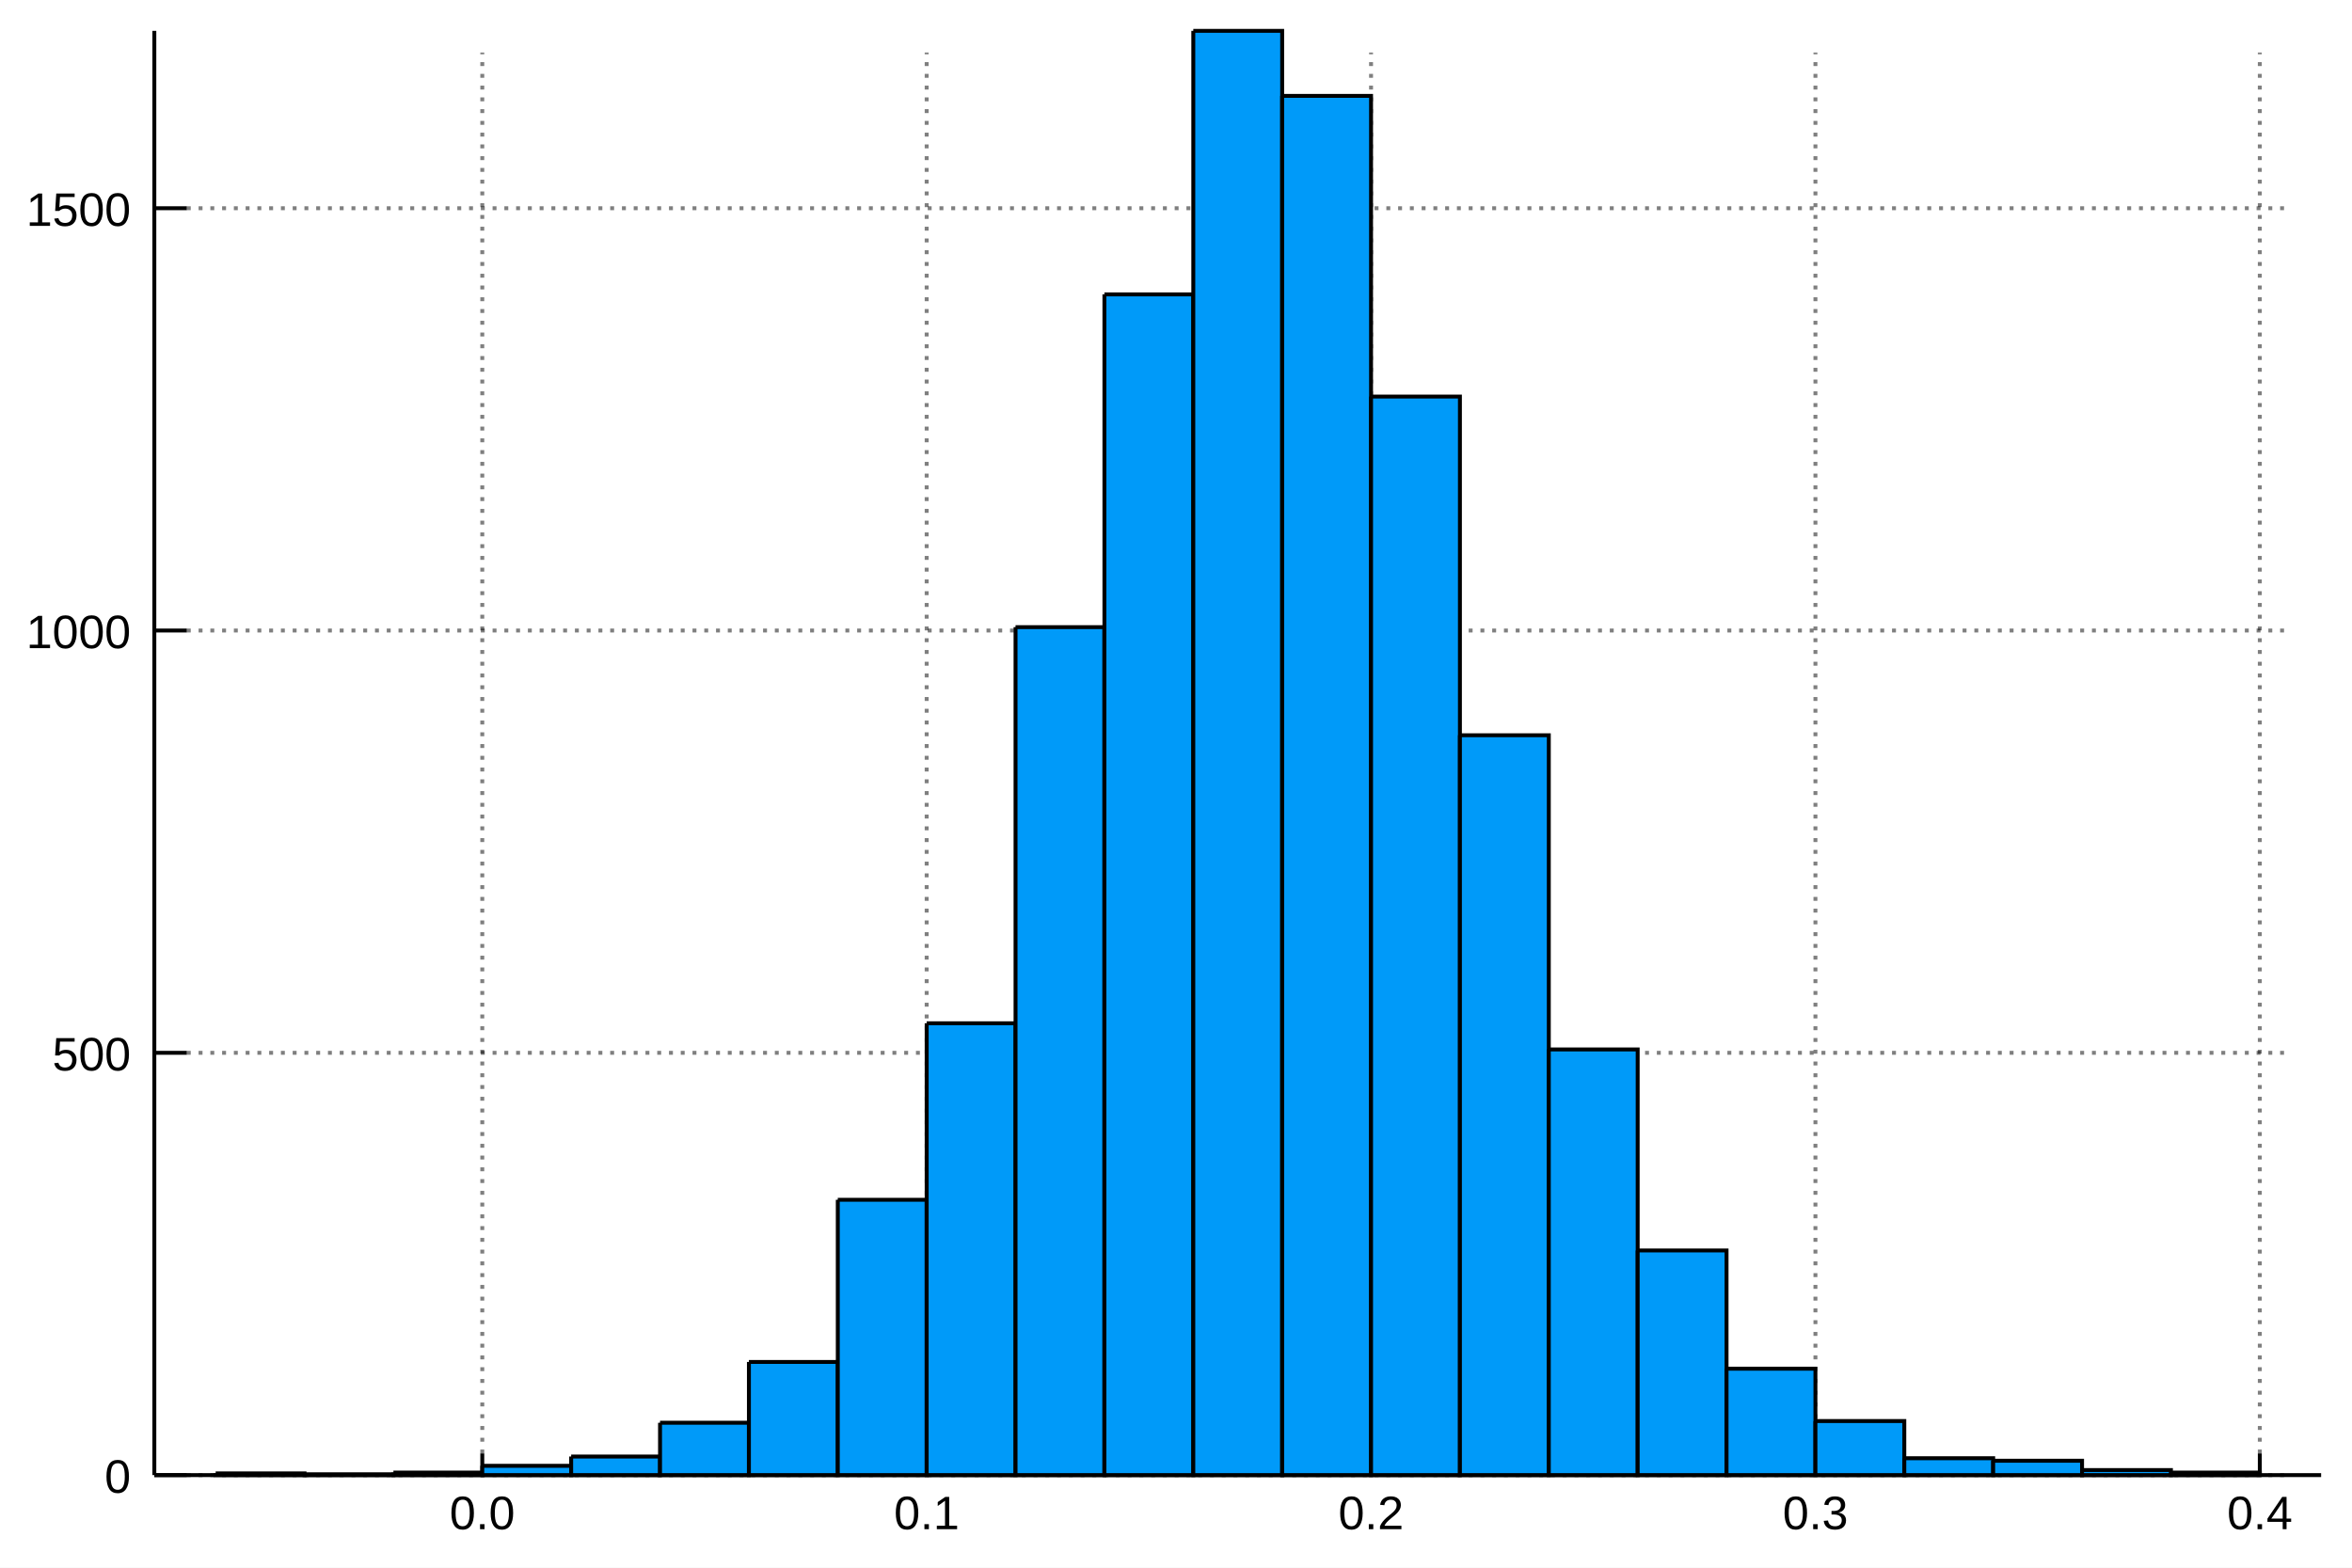
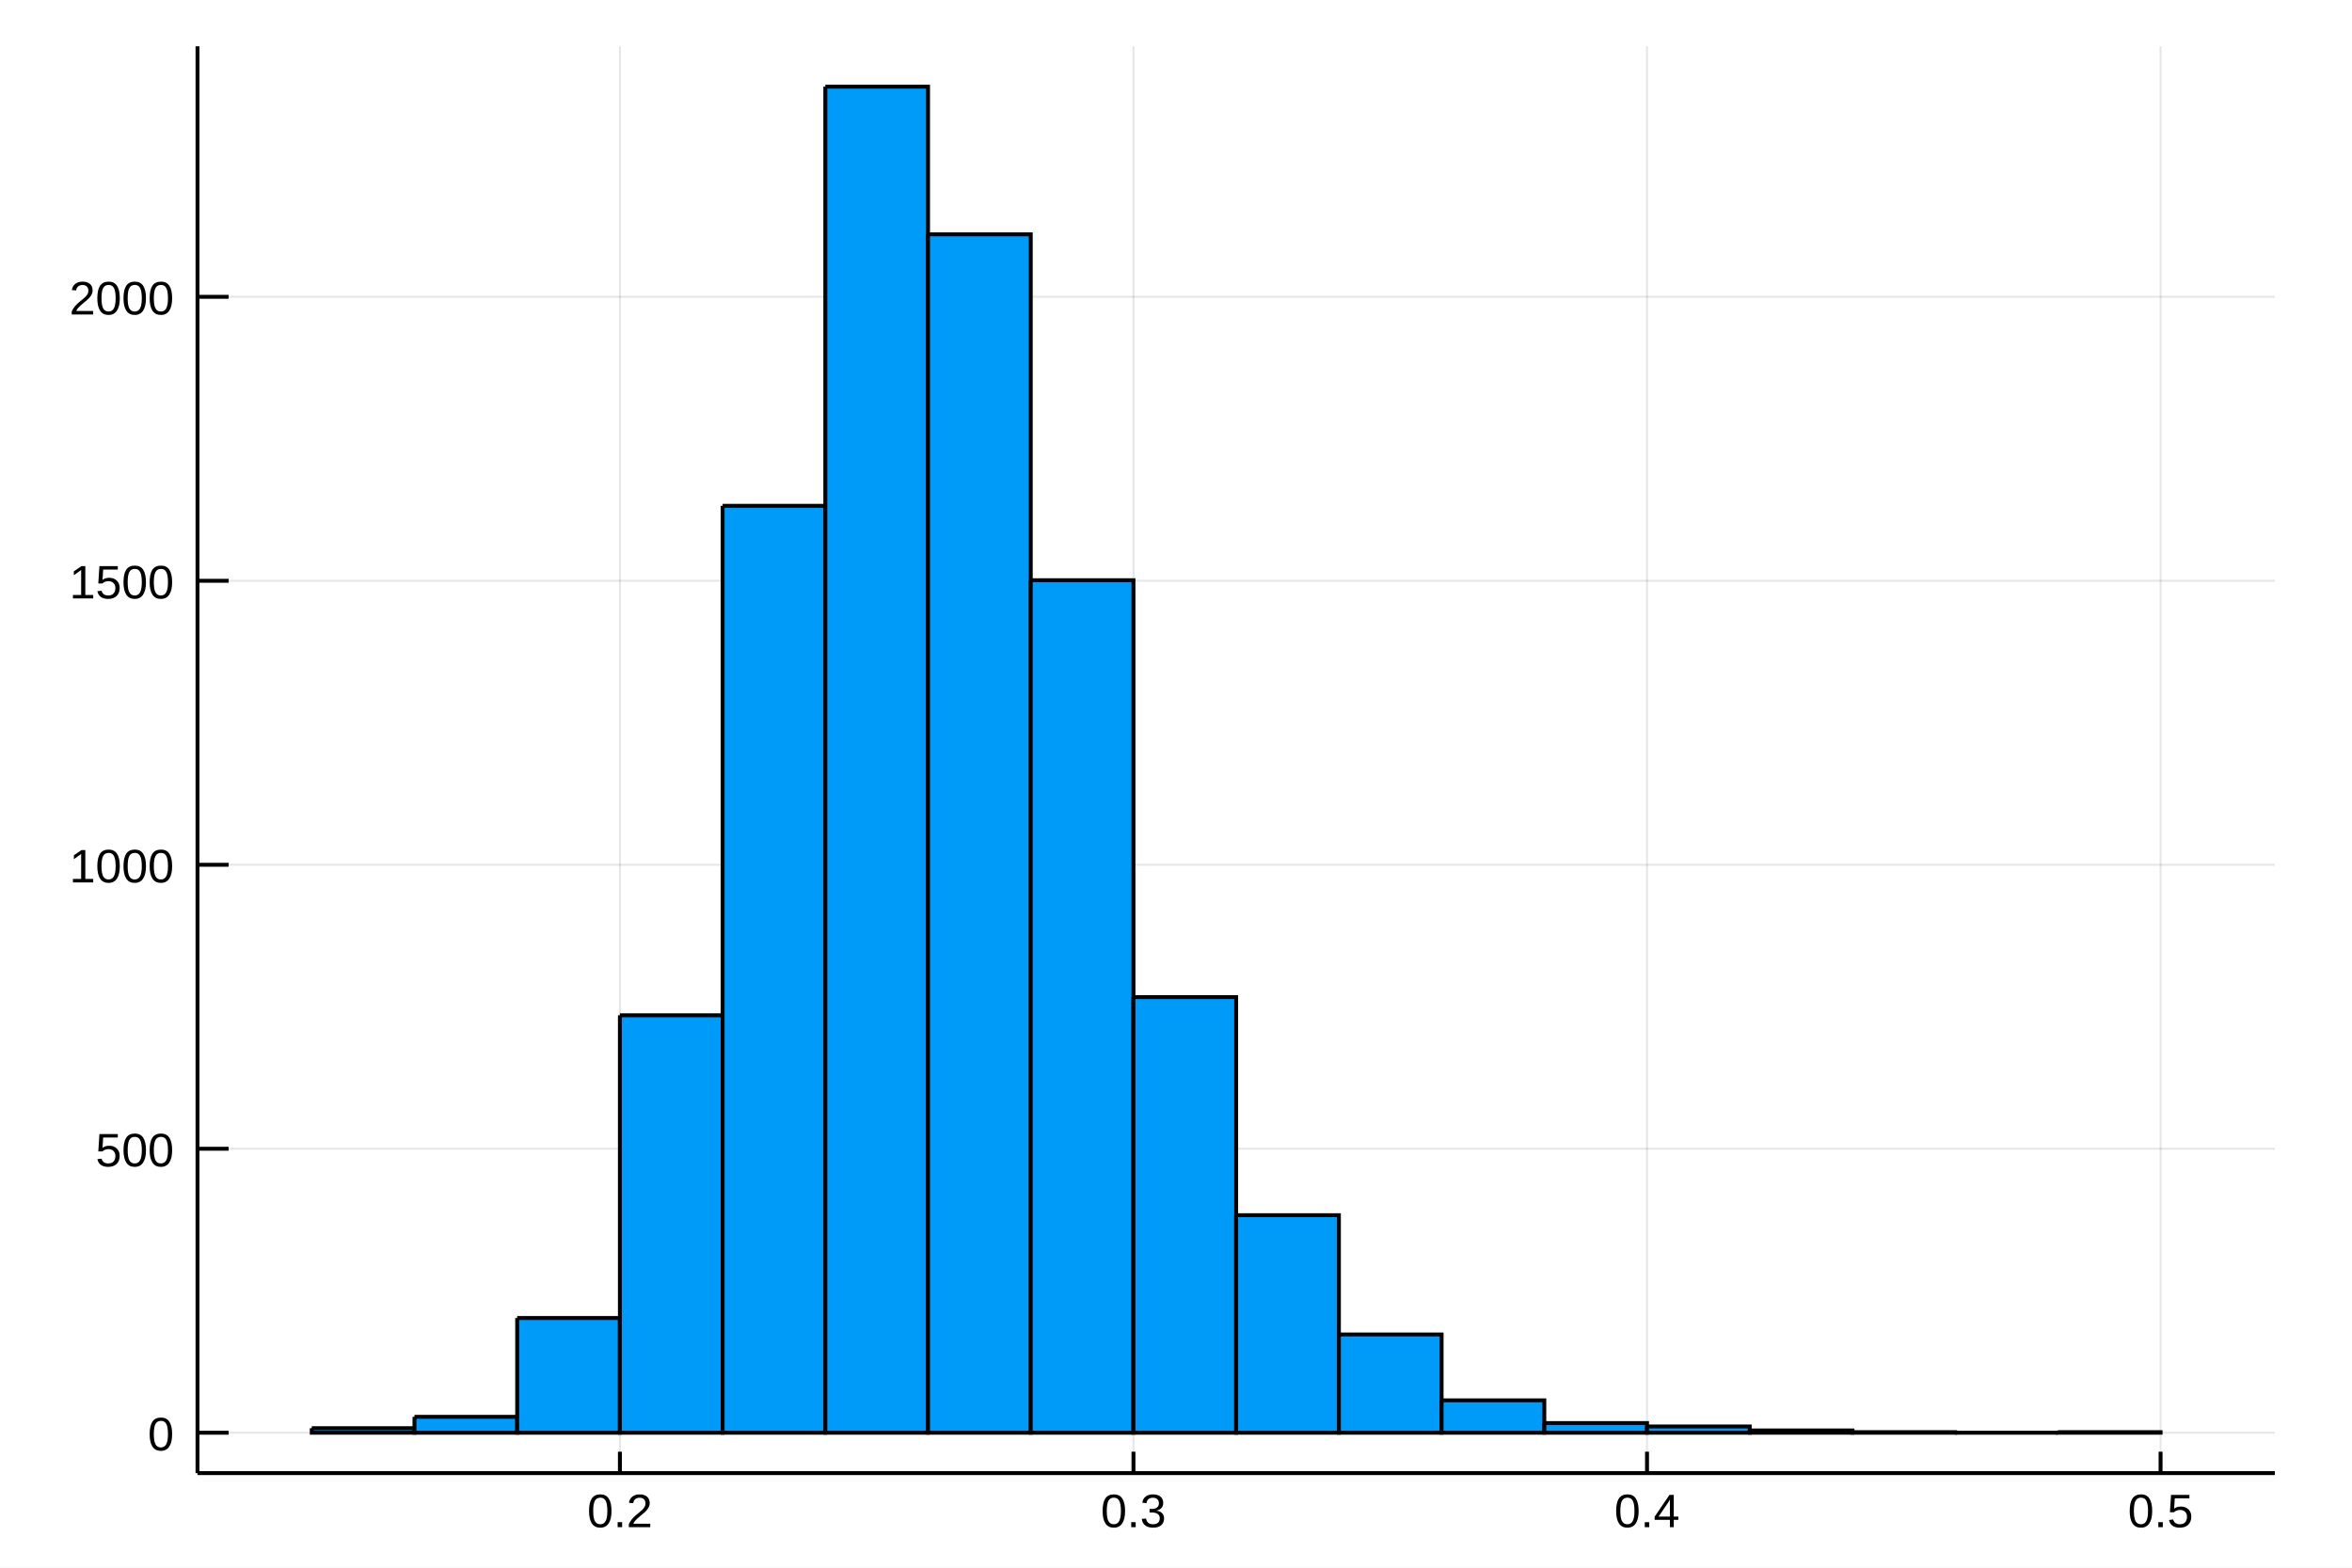
<svg xmlns="http://www.w3.org/2000/svg" width="600" height="400" viewBox="0 0 600 400">
  <defs>
-     <clipPath id="clip00">
+     <clipPath id="clip1100">
      <rect x="0" y="0" width="600" height="400" />
    </clipPath>
  </defs>
-   <polygon clip-path="url(#clip00)" points=" 0,400 600,400 600,0 0,0    " fill="#ffffff" fill-opacity="1" />
+   <polygon clip-path="url(#clip1100)" points=" 0,400 600,400 600,0 0,0    " fill="#ffffff" fill-opacity="1" />
  <defs>
-     <clipPath id="clip01">
+     <clipPath id="clip1101">
      <rect x="120" y="0" width="421" height="400" />
    </clipPath>
  </defs>
-   <polygon clip-path="url(#clip00)" points=" 39.37,376.378 592.126,376.378 592.126,7.874 39.37,7.874    " fill="#ffffff" fill-opacity="1" />
+   <polygon clip-path="url(#clip1100)" points=" 50.384,375.869 580.315,375.869 580.315,11.811 50.384,11.811    " fill="#ffffff" fill-opacity="1" />
  <defs>
-     <clipPath id="clip02">
-       <rect x="39" y="7" width="554" height="370" />
+     <clipPath id="clip1102">
+       <rect x="50" y="11" width="531" height="365" />
    </clipPath>
  </defs>
-   <polyline clip-path="url(#clip02)" style="stroke:#000000; stroke-width:1; stroke-opacity:0.5; fill:none" stroke-dasharray="1, 2" points="   123.032,370.85 123.032,13.402    " />
-   <polyline clip-path="url(#clip02)" style="stroke:#000000; stroke-width:1; stroke-opacity:0.5; fill:none" stroke-dasharray="1, 2" points="   236.394,370.85 236.394,13.402    " />
-   <polyline clip-path="url(#clip02)" style="stroke:#000000; stroke-width:1; stroke-opacity:0.5; fill:none" stroke-dasharray="1, 2" points="   349.757,370.85 349.757,13.402    " />
-   <polyline clip-path="url(#clip02)" style="stroke:#000000; stroke-width:1; stroke-opacity:0.5; fill:none" stroke-dasharray="1, 2" points="   463.119,370.85 463.119,13.402    " />
-   <polyline clip-path="url(#clip02)" style="stroke:#000000; stroke-width:1; stroke-opacity:0.5; fill:none" stroke-dasharray="1, 2" points="   576.482,370.85 576.482,13.402    " />
-   <polyline clip-path="url(#clip02)" style="stroke:#000000; stroke-width:1; stroke-opacity:0.5; fill:none" stroke-dasharray="1, 2" points="   47.661,376.378 583.835,376.378    " />
-   <polyline clip-path="url(#clip02)" style="stroke:#000000; stroke-width:1; stroke-opacity:0.5; fill:none" stroke-dasharray="1, 2" points="   47.661,268.628 583.835,268.628    " />
-   <polyline clip-path="url(#clip02)" style="stroke:#000000; stroke-width:1; stroke-opacity:0.5; fill:none" stroke-dasharray="1, 2" points="   47.661,160.879 583.835,160.879    " />
-   <polyline clip-path="url(#clip02)" style="stroke:#000000; stroke-width:1; stroke-opacity:0.5; fill:none" stroke-dasharray="1, 2" points="   47.661,53.129 583.835,53.129    " />
-   <polyline clip-path="url(#clip00)" style="stroke:#000000; stroke-width:1; stroke-opacity:1; fill:none" points="   39.37,376.378 592.126,376.378    " />
-   <polyline clip-path="url(#clip00)" style="stroke:#000000; stroke-width:1; stroke-opacity:1; fill:none" points="   123.032,376.378 123.032,370.85    " />
-   <polyline clip-path="url(#clip00)" style="stroke:#000000; stroke-width:1; stroke-opacity:1; fill:none" points="   236.394,376.378 236.394,370.85    " />
-   <polyline clip-path="url(#clip00)" style="stroke:#000000; stroke-width:1; stroke-opacity:1; fill:none" points="   349.757,376.378 349.757,370.85    " />
-   <polyline clip-path="url(#clip00)" style="stroke:#000000; stroke-width:1; stroke-opacity:1; fill:none" points="   463.119,376.378 463.119,370.85    " />
-   <polyline clip-path="url(#clip00)" style="stroke:#000000; stroke-width:1; stroke-opacity:1; fill:none" points="   576.482,376.378 576.482,370.85    " />
-   <polyline clip-path="url(#clip00)" style="stroke:#000000; stroke-width:1; stroke-opacity:1; fill:none" points="   39.37,376.378 39.37,7.874    " />
-   <polyline clip-path="url(#clip00)" style="stroke:#000000; stroke-width:1; stroke-opacity:1; fill:none" points="   39.37,376.378 47.661,376.378    " />
-   <polyline clip-path="url(#clip00)" style="stroke:#000000; stroke-width:1; stroke-opacity:1; fill:none" points="   39.37,268.628 47.661,268.628    " />
-   <polyline clip-path="url(#clip00)" style="stroke:#000000; stroke-width:1; stroke-opacity:1; fill:none" points="   39.37,160.879 47.661,160.879    " />
-   <polyline clip-path="url(#clip00)" style="stroke:#000000; stroke-width:1; stroke-opacity:1; fill:none" points="   39.37,53.129 47.661,53.129    " />
-   <g clip-path="url(#clip00)">
-     <text style="fill:#000000; fill-opacity:1; font-family:Arial,Helvetica Neue,Helvetica,sans-serif; font-size:12; text-anchor:middle;" transform="rotate(0, 123.032, 390.178)" x="123.032" y="390.178">0.0</text>
+   <polyline clip-path="url(#clip1102)" style="stroke:#000000; stroke-width:0.5; stroke-opacity:0.1; fill:none" points="   158.138,375.869 158.138,11.811    " />
+   <polyline clip-path="url(#clip1102)" style="stroke:#000000; stroke-width:0.5; stroke-opacity:0.1; fill:none" points="   289.148,375.869 289.148,11.811    " />
+   <polyline clip-path="url(#clip1102)" style="stroke:#000000; stroke-width:0.5; stroke-opacity:0.1; fill:none" points="   420.158,375.869 420.158,11.811    " />
+   <polyline clip-path="url(#clip1102)" style="stroke:#000000; stroke-width:0.5; stroke-opacity:0.1; fill:none" points="   551.168,375.869 551.168,11.811    " />
+   <polyline clip-path="url(#clip1102)" style="stroke:#000000; stroke-width:0.5; stroke-opacity:0.1; fill:none" points="   50.384,365.565 580.315,365.565    " />
+   <polyline clip-path="url(#clip1102)" style="stroke:#000000; stroke-width:0.5; stroke-opacity:0.1; fill:none" points="   50.384,293.107 580.315,293.107    " />
+   <polyline clip-path="url(#clip1102)" style="stroke:#000000; stroke-width:0.5; stroke-opacity:0.1; fill:none" points="   50.384,220.649 580.315,220.649    " />
+   <polyline clip-path="url(#clip1102)" style="stroke:#000000; stroke-width:0.5; stroke-opacity:0.1; fill:none" points="   50.384,148.191 580.315,148.191    " />
+   <polyline clip-path="url(#clip1102)" style="stroke:#000000; stroke-width:0.5; stroke-opacity:0.1; fill:none" points="   50.384,75.733 580.315,75.733    " />
+   <polyline clip-path="url(#clip1100)" style="stroke:#000000; stroke-width:1; stroke-opacity:1; fill:none" points="   50.384,375.869 580.315,375.869    " />
+   <polyline clip-path="url(#clip1100)" style="stroke:#000000; stroke-width:1; stroke-opacity:1; fill:none" points="   50.384,375.869 50.384,11.811    " />
+   <polyline clip-path="url(#clip1100)" style="stroke:#000000; stroke-width:1; stroke-opacity:1; fill:none" points="   158.138,375.869 158.138,370.408    " />
+   <polyline clip-path="url(#clip1100)" style="stroke:#000000; stroke-width:1; stroke-opacity:1; fill:none" points="   289.148,375.869 289.148,370.408    " />
+   <polyline clip-path="url(#clip1100)" style="stroke:#000000; stroke-width:1; stroke-opacity:1; fill:none" points="   420.158,375.869 420.158,370.408    " />
+   <polyline clip-path="url(#clip1100)" style="stroke:#000000; stroke-width:1; stroke-opacity:1; fill:none" points="   551.168,375.869 551.168,370.408    " />
+   <polyline clip-path="url(#clip1100)" style="stroke:#000000; stroke-width:1; stroke-opacity:1; fill:none" points="   50.384,365.565 58.333,365.565    " />
+   <polyline clip-path="url(#clip1100)" style="stroke:#000000; stroke-width:1; stroke-opacity:1; fill:none" points="   50.384,293.107 58.333,293.107    " />
+   <polyline clip-path="url(#clip1100)" style="stroke:#000000; stroke-width:1; stroke-opacity:1; fill:none" points="   50.384,220.649 58.333,220.649    " />
+   <polyline clip-path="url(#clip1100)" style="stroke:#000000; stroke-width:1; stroke-opacity:1; fill:none" points="   50.384,148.191 58.333,148.191    " />
+   <polyline clip-path="url(#clip1100)" style="stroke:#000000; stroke-width:1; stroke-opacity:1; fill:none" points="   50.384,75.733 58.333,75.733    " />
+   <g clip-path="url(#clip1100)">
+     <text style="fill:#000000; fill-opacity:1; font-family:Arial,Helvetica Neue,Helvetica,sans-serif; font-size:12; text-anchor:middle;" transform="rotate(0, 158.138, 389.669)" x="158.138" y="389.669">0.2</text>
  </g>
-   <g clip-path="url(#clip00)">
-     <text style="fill:#000000; fill-opacity:1; font-family:Arial,Helvetica Neue,Helvetica,sans-serif; font-size:12; text-anchor:middle;" transform="rotate(0, 236.394, 390.178)" x="236.394" y="390.178">0.1</text>
+   <g clip-path="url(#clip1100)">
+     <text style="fill:#000000; fill-opacity:1; font-family:Arial,Helvetica Neue,Helvetica,sans-serif; font-size:12; text-anchor:middle;" transform="rotate(0, 289.148, 389.669)" x="289.148" y="389.669">0.3</text>
  </g>
-   <g clip-path="url(#clip00)">
-     <text style="fill:#000000; fill-opacity:1; font-family:Arial,Helvetica Neue,Helvetica,sans-serif; font-size:12; text-anchor:middle;" transform="rotate(0, 349.757, 390.178)" x="349.757" y="390.178">0.2</text>
+   <g clip-path="url(#clip1100)">
+     <text style="fill:#000000; fill-opacity:1; font-family:Arial,Helvetica Neue,Helvetica,sans-serif; font-size:12; text-anchor:middle;" transform="rotate(0, 420.158, 389.669)" x="420.158" y="389.669">0.4</text>
  </g>
-   <g clip-path="url(#clip00)">
-     <text style="fill:#000000; fill-opacity:1; font-family:Arial,Helvetica Neue,Helvetica,sans-serif; font-size:12; text-anchor:middle;" transform="rotate(0, 463.119, 390.178)" x="463.119" y="390.178">0.3</text>
+   <g clip-path="url(#clip1100)">
+     <text style="fill:#000000; fill-opacity:1; font-family:Arial,Helvetica Neue,Helvetica,sans-serif; font-size:12; text-anchor:middle;" transform="rotate(0, 551.168, 389.669)" x="551.168" y="389.669">0.5</text>
  </g>
-   <g clip-path="url(#clip00)">
-     <text style="fill:#000000; fill-opacity:1; font-family:Arial,Helvetica Neue,Helvetica,sans-serif; font-size:12; text-anchor:middle;" transform="rotate(0, 576.482, 390.178)" x="576.482" y="390.178">0.4</text>
+   <g clip-path="url(#clip1100)">
+     <text style="fill:#000000; fill-opacity:1; font-family:Arial,Helvetica Neue,Helvetica,sans-serif; font-size:12; text-anchor:end;" transform="rotate(0, 44.3844, 370.065)" x="44.384" y="370.065">0</text>
  </g>
-   <g clip-path="url(#clip00)">
-     <text style="fill:#000000; fill-opacity:1; font-family:Arial,Helvetica Neue,Helvetica,sans-serif; font-size:12; text-anchor:end;" transform="rotate(0, 33.3701, 380.878)" x="33.37" y="380.878">0</text>
+   <g clip-path="url(#clip1100)">
+     <text style="fill:#000000; fill-opacity:1; font-family:Arial,Helvetica Neue,Helvetica,sans-serif; font-size:12; text-anchor:end;" transform="rotate(0, 44.3844, 297.607)" x="44.384" y="297.607">500</text>
  </g>
-   <g clip-path="url(#clip00)">
-     <text style="fill:#000000; fill-opacity:1; font-family:Arial,Helvetica Neue,Helvetica,sans-serif; font-size:12; text-anchor:end;" transform="rotate(0, 33.3701, 273.128)" x="33.37" y="273.128">500</text>
+   <g clip-path="url(#clip1100)">
+     <text style="fill:#000000; fill-opacity:1; font-family:Arial,Helvetica Neue,Helvetica,sans-serif; font-size:12; text-anchor:end;" transform="rotate(0, 44.3844, 225.149)" x="44.384" y="225.149">1000</text>
  </g>
-   <g clip-path="url(#clip00)">
-     <text style="fill:#000000; fill-opacity:1; font-family:Arial,Helvetica Neue,Helvetica,sans-serif; font-size:12; text-anchor:end;" transform="rotate(0, 33.3701, 165.379)" x="33.37" y="165.379">1000</text>
+   <g clip-path="url(#clip1100)">
+     <text style="fill:#000000; fill-opacity:1; font-family:Arial,Helvetica Neue,Helvetica,sans-serif; font-size:12; text-anchor:end;" transform="rotate(0, 44.3844, 152.691)" x="44.384" y="152.691">1500</text>
  </g>
-   <g clip-path="url(#clip00)">
-     <text style="fill:#000000; fill-opacity:1; font-family:Arial,Helvetica Neue,Helvetica,sans-serif; font-size:12; text-anchor:end;" transform="rotate(0, 33.3701, 57.6289)" x="33.37" y="57.629">1500</text>
+   <g clip-path="url(#clip1100)">
+     <text style="fill:#000000; fill-opacity:1; font-family:Arial,Helvetica Neue,Helvetica,sans-serif; font-size:12; text-anchor:end;" transform="rotate(0, 44.3844, 80.2334)" x="44.384" y="80.233">2000</text>
  </g>
-   <polygon clip-path="url(#clip02)" points=" 55.014,375.947 55.014,376.378 77.687,376.378 77.687,375.947 55.014,375.947 55.014,375.947    " fill="#009af9" fill-opacity="1" />
-   <polyline clip-path="url(#clip02)" style="stroke:#000000; stroke-width:1; stroke-opacity:1; fill:none" points="   55.014,375.947 55.014,376.378 77.687,376.378 77.687,375.947 55.014,375.947    " />
-   <polygon clip-path="url(#clip02)" points=" 77.687,376.162 77.687,376.378 100.359,376.378 100.359,376.162 77.687,376.162 77.687,376.162    " fill="#009af9" fill-opacity="1" />
-   <polyline clip-path="url(#clip02)" style="stroke:#000000; stroke-width:1; stroke-opacity:1; fill:none" points="   77.687,376.162 77.687,376.378 100.359,376.378 100.359,376.162 77.687,376.162    " />
-   <polygon clip-path="url(#clip02)" points=" 100.359,375.731 100.359,376.378 123.032,376.378 123.032,375.731 100.359,375.731 100.359,375.731    " fill="#009af9" fill-opacity="1" />
-   <polyline clip-path="url(#clip02)" style="stroke:#000000; stroke-width:1; stroke-opacity:1; fill:none" points="   100.359,375.731 100.359,376.378 123.032,376.378 123.032,375.731 100.359,375.731    " />
-   <polygon clip-path="url(#clip02)" points=" 123.032,374.007 123.032,376.378 145.704,376.378 145.704,374.007 123.032,374.007 123.032,374.007    " fill="#009af9" fill-opacity="1" />
-   <polyline clip-path="url(#clip02)" style="stroke:#000000; stroke-width:1; stroke-opacity:1; fill:none" points="   123.032,374.007 123.032,376.378 145.704,376.378 145.704,374.007 123.032,374.007    " />
-   <polygon clip-path="url(#clip02)" points=" 145.704,371.637 145.704,376.378 168.377,376.378 168.377,371.637 145.704,371.637 145.704,371.637    " fill="#009af9" fill-opacity="1" />
-   <polyline clip-path="url(#clip02)" style="stroke:#000000; stroke-width:1; stroke-opacity:1; fill:none" points="   145.704,371.637 145.704,376.378 168.377,376.378 168.377,371.637 145.704,371.637    " />
-   <polygon clip-path="url(#clip02)" points=" 168.377,363.017 168.377,376.378 191.049,376.378 191.049,363.017 168.377,363.017 168.377,363.017    " fill="#009af9" fill-opacity="1" />
-   <polyline clip-path="url(#clip02)" style="stroke:#000000; stroke-width:1; stroke-opacity:1; fill:none" points="   168.377,363.017 168.377,376.378 191.049,376.378 191.049,363.017 168.377,363.017    " />
-   <polygon clip-path="url(#clip02)" points=" 191.049,347.501 191.049,376.378 213.722,376.378 213.722,347.501 191.049,347.501 191.049,347.501    " fill="#009af9" fill-opacity="1" />
-   <polyline clip-path="url(#clip02)" style="stroke:#000000; stroke-width:1; stroke-opacity:1; fill:none" points="   191.049,347.501 191.049,376.378 213.722,376.378 213.722,347.501 191.049,347.501    " />
-   <polygon clip-path="url(#clip02)" points=" 213.722,306.125 213.722,376.378 236.394,376.378 236.394,306.125 213.722,306.125 213.722,306.125    " fill="#009af9" fill-opacity="1" />
-   <polyline clip-path="url(#clip02)" style="stroke:#000000; stroke-width:1; stroke-opacity:1; fill:none" points="   213.722,306.125 213.722,376.378 236.394,376.378 236.394,306.125 213.722,306.125    " />
-   <polygon clip-path="url(#clip02)" points=" 236.394,261.086 236.394,376.378 259.067,376.378 259.067,261.086 236.394,261.086 236.394,261.086    " fill="#009af9" fill-opacity="1" />
-   <polyline clip-path="url(#clip02)" style="stroke:#000000; stroke-width:1; stroke-opacity:1; fill:none" points="   236.394,261.086 236.394,376.378 259.067,376.378 259.067,261.086 236.394,261.086    " />
-   <polygon clip-path="url(#clip02)" points=" 259.067,160.017 259.067,376.378 281.739,376.378 281.739,160.017 259.067,160.017 259.067,160.017    " fill="#009af9" fill-opacity="1" />
-   <polyline clip-path="url(#clip02)" style="stroke:#000000; stroke-width:1; stroke-opacity:1; fill:none" points="   259.067,160.017 259.067,376.378 281.739,376.378 281.739,160.017 259.067,160.017    " />
-   <polygon clip-path="url(#clip02)" points=" 281.739,75.11 281.739,376.378 304.412,376.378 304.412,75.11 281.739,75.11 281.739,75.11    " fill="#009af9" fill-opacity="1" />
-   <polyline clip-path="url(#clip02)" style="stroke:#000000; stroke-width:1; stroke-opacity:1; fill:none" points="   281.739,75.11 281.739,376.378 304.412,376.378 304.412,75.11 281.739,75.11    " />
-   <polygon clip-path="url(#clip02)" points=" 304.412,7.874 304.412,376.378 327.084,376.378 327.084,7.874 304.412,7.874 304.412,7.874    " fill="#009af9" fill-opacity="1" />
-   <polyline clip-path="url(#clip02)" style="stroke:#000000; stroke-width:1; stroke-opacity:1; fill:none" points="   304.412,7.874 304.412,376.378 327.084,376.378 327.084,7.874 304.412,7.874    " />
-   <polygon clip-path="url(#clip02)" points=" 327.084,24.468 327.084,376.378 349.757,376.378 349.757,24.468 327.084,24.468 327.084,24.468    " fill="#009af9" fill-opacity="1" />
-   <polyline clip-path="url(#clip02)" style="stroke:#000000; stroke-width:1; stroke-opacity:1; fill:none" points="   327.084,24.468 327.084,376.378 349.757,376.378 349.757,24.468 327.084,24.468    " />
-   <polygon clip-path="url(#clip02)" points=" 349.757,101.185 349.757,376.378 372.429,376.378 372.429,101.185 349.757,101.185 349.757,101.185    " fill="#009af9" fill-opacity="1" />
-   <polyline clip-path="url(#clip02)" style="stroke:#000000; stroke-width:1; stroke-opacity:1; fill:none" points="   349.757,101.185 349.757,376.378 372.429,376.378 372.429,101.185 349.757,101.185    " />
-   <polygon clip-path="url(#clip02)" points=" 372.429,187.6 372.429,376.378 395.102,376.378 395.102,187.6 372.429,187.6 372.429,187.6    " fill="#009af9" fill-opacity="1" />
-   <polyline clip-path="url(#clip02)" style="stroke:#000000; stroke-width:1; stroke-opacity:1; fill:none" points="   372.429,187.6 372.429,376.378 395.102,376.378 395.102,187.6 372.429,187.6    " />
-   <polygon clip-path="url(#clip02)" points=" 395.102,267.766 395.102,376.378 417.774,376.378 417.774,267.766 395.102,267.766 395.102,267.766    " fill="#009af9" fill-opacity="1" />
-   <polyline clip-path="url(#clip02)" style="stroke:#000000; stroke-width:1; stroke-opacity:1; fill:none" points="   395.102,267.766 395.102,376.378 417.774,376.378 417.774,267.766 395.102,267.766    " />
-   <polygon clip-path="url(#clip02)" points=" 417.774,319.055 417.774,376.378 440.447,376.378 440.447,319.055 417.774,319.055 417.774,319.055    " fill="#009af9" fill-opacity="1" />
-   <polyline clip-path="url(#clip02)" style="stroke:#000000; stroke-width:1; stroke-opacity:1; fill:none" points="   417.774,319.055 417.774,376.378 440.447,376.378 440.447,319.055 417.774,319.055    " />
-   <polygon clip-path="url(#clip02)" points=" 440.447,349.225 440.447,376.378 463.119,376.378 463.119,349.225 440.447,349.225 440.447,349.225    " fill="#009af9" fill-opacity="1" />
-   <polyline clip-path="url(#clip02)" style="stroke:#000000; stroke-width:1; stroke-opacity:1; fill:none" points="   440.447,349.225 440.447,376.378 463.119,376.378 463.119,349.225 440.447,349.225    " />
-   <polygon clip-path="url(#clip02)" points=" 463.119,362.586 463.119,376.378 485.792,376.378 485.792,362.586 463.119,362.586 463.119,362.586    " fill="#009af9" fill-opacity="1" />
-   <polyline clip-path="url(#clip02)" style="stroke:#000000; stroke-width:1; stroke-opacity:1; fill:none" points="   463.119,362.586 463.119,376.378 485.792,376.378 485.792,362.586 463.119,362.586    " />
-   <polygon clip-path="url(#clip02)" points=" 485.792,372.068 485.792,376.378 508.464,376.378 508.464,372.068 485.792,372.068 485.792,372.068    " fill="#009af9" fill-opacity="1" />
-   <polyline clip-path="url(#clip02)" style="stroke:#000000; stroke-width:1; stroke-opacity:1; fill:none" points="   485.792,372.068 485.792,376.378 508.464,376.378 508.464,372.068 485.792,372.068    " />
-   <polygon clip-path="url(#clip02)" points=" 508.464,372.714 508.464,376.378 531.137,376.378 531.137,372.714 508.464,372.714 508.464,372.714    " fill="#009af9" fill-opacity="1" />
-   <polyline clip-path="url(#clip02)" style="stroke:#000000; stroke-width:1; stroke-opacity:1; fill:none" points="   508.464,372.714 508.464,376.378 531.137,376.378 531.137,372.714 508.464,372.714    " />
-   <polygon clip-path="url(#clip02)" points=" 531.137,375.085 531.137,376.378 553.809,376.378 553.809,375.085 531.137,375.085 531.137,375.085    " fill="#009af9" fill-opacity="1" />
-   <polyline clip-path="url(#clip02)" style="stroke:#000000; stroke-width:1; stroke-opacity:1; fill:none" points="   531.137,375.085 531.137,376.378 553.809,376.378 553.809,375.085 531.137,375.085    " />
-   <polygon clip-path="url(#clip02)" points=" 553.809,375.731 553.809,376.378 576.482,376.378 576.482,375.731 553.809,375.731 553.809,375.731    " fill="#009af9" fill-opacity="1" />
-   <polyline clip-path="url(#clip02)" style="stroke:#000000; stroke-width:1; stroke-opacity:1; fill:none" points="   553.809,375.731 553.809,376.378 576.482,376.378 576.482,375.731 553.809,375.731    " />
+   <polygon clip-path="url(#clip1102)" points=" 79.531,364.406 79.531,365.565 105.734,365.565 105.734,364.406 79.531,364.406 79.531,364.406    " fill="#009af9" fill-opacity="1" />
+   <polyline clip-path="url(#clip1102)" style="stroke:#000000; stroke-width:1; stroke-opacity:1; fill:none" points="   79.531,364.406 79.531,365.565 105.734,365.565 105.734,364.406 79.531,364.406    " />
+   <polygon clip-path="url(#clip1102)" points=" 105.734,361.508 105.734,365.565 131.936,365.565 131.936,361.508 105.734,361.508 105.734,361.508    " fill="#009af9" fill-opacity="1" />
+   <polyline clip-path="url(#clip1102)" style="stroke:#000000; stroke-width:1; stroke-opacity:1; fill:none" points="   105.734,361.508 105.734,365.565 131.936,365.565 131.936,361.508 105.734,361.508    " />
+   <polygon clip-path="url(#clip1102)" points=" 131.936,336.292 131.936,365.565 158.138,365.565 158.138,336.292 131.936,336.292 131.936,336.292    " fill="#009af9" fill-opacity="1" />
+   <polyline clip-path="url(#clip1102)" style="stroke:#000000; stroke-width:1; stroke-opacity:1; fill:none" points="   131.936,336.292 131.936,365.565 158.138,365.565 158.138,336.292 131.936,336.292    " />
+   <polygon clip-path="url(#clip1102)" points=" 158.138,259.052 158.138,365.565 184.34,365.565 184.34,259.052 158.138,259.052 158.138,259.052    " fill="#009af9" fill-opacity="1" />
+   <polyline clip-path="url(#clip1102)" style="stroke:#000000; stroke-width:1; stroke-opacity:1; fill:none" points="   158.138,259.052 158.138,365.565 184.34,365.565 184.34,259.052 158.138,259.052    " />
+   <polygon clip-path="url(#clip1102)" points=" 184.34,129.062 184.34,365.565 210.542,365.565 210.542,129.062 184.34,129.062 184.34,129.062    " fill="#009af9" fill-opacity="1" />
+   <polyline clip-path="url(#clip1102)" style="stroke:#000000; stroke-width:1; stroke-opacity:1; fill:none" points="   184.34,129.062 184.34,365.565 210.542,365.565 210.542,129.062 184.34,129.062    " />
+   <polygon clip-path="url(#clip1102)" points=" 210.542,22.114 210.542,365.565 236.744,365.565 236.744,22.114 210.542,22.114 210.542,22.114    " fill="#009af9" fill-opacity="1" />
+   <polyline clip-path="url(#clip1102)" style="stroke:#000000; stroke-width:1; stroke-opacity:1; fill:none" points="   210.542,22.114 210.542,365.565 236.744,365.565 236.744,22.114 210.542,22.114    " />
+   <polygon clip-path="url(#clip1102)" points=" 236.744,59.793 236.744,365.565 262.946,365.565 262.946,59.793 236.744,59.793 236.744,59.793    " fill="#009af9" fill-opacity="1" />
+   <polyline clip-path="url(#clip1102)" style="stroke:#000000; stroke-width:1; stroke-opacity:1; fill:none" points="   236.744,59.793 236.744,365.565 262.946,365.565 262.946,59.793 236.744,59.793    " />
+   <polygon clip-path="url(#clip1102)" points=" 262.946,148.046 262.946,365.565 289.148,365.565 289.148,148.046 262.946,148.046 262.946,148.046    " fill="#009af9" fill-opacity="1" />
+   <polyline clip-path="url(#clip1102)" style="stroke:#000000; stroke-width:1; stroke-opacity:1; fill:none" points="   262.946,148.046 262.946,365.565 289.148,365.565 289.148,148.046 262.946,148.046    " />
+   <polygon clip-path="url(#clip1102)" points=" 289.148,254.415 289.148,365.565 315.35,365.565 315.35,254.415 289.148,254.415 289.148,254.415    " fill="#009af9" fill-opacity="1" />
+   <polyline clip-path="url(#clip1102)" style="stroke:#000000; stroke-width:1; stroke-opacity:1; fill:none" points="   289.148,254.415 289.148,365.565 315.35,365.565 315.35,254.415 289.148,254.415    " />
+   <polygon clip-path="url(#clip1102)" points=" 315.35,310.062 315.35,365.565 341.552,365.565 341.552,310.062 315.35,310.062 315.35,310.062    " fill="#009af9" fill-opacity="1" />
+   <polyline clip-path="url(#clip1102)" style="stroke:#000000; stroke-width:1; stroke-opacity:1; fill:none" points="   315.35,310.062 315.35,365.565 341.552,365.565 341.552,310.062 315.35,310.062    " />
+   <polygon clip-path="url(#clip1102)" points=" 341.552,340.495 341.552,365.565 367.754,365.565 367.754,340.495 341.552,340.495 341.552,340.495    " fill="#009af9" fill-opacity="1" />
+   <polyline clip-path="url(#clip1102)" style="stroke:#000000; stroke-width:1; stroke-opacity:1; fill:none" points="   341.552,340.495 341.552,365.565 367.754,365.565 367.754,340.495 341.552,340.495    " />
+   <polygon clip-path="url(#clip1102)" points=" 367.754,357.305 367.754,365.565 393.956,365.565 393.956,357.305 367.754,357.305 367.754,357.305    " fill="#009af9" fill-opacity="1" />
+   <polyline clip-path="url(#clip1102)" style="stroke:#000000; stroke-width:1; stroke-opacity:1; fill:none" points="   367.754,357.305 367.754,365.565 393.956,365.565 393.956,357.305 367.754,357.305    " />
+   <polygon clip-path="url(#clip1102)" points=" 393.956,363.102 393.956,365.565 420.158,365.565 420.158,363.102 393.956,363.102 393.956,363.102    " fill="#009af9" fill-opacity="1" />
+   <polyline clip-path="url(#clip1102)" style="stroke:#000000; stroke-width:1; stroke-opacity:1; fill:none" points="   393.956,363.102 393.956,365.565 420.158,365.565 420.158,363.102 393.956,363.102    " />
+   <polygon clip-path="url(#clip1102)" points=" 420.158,363.971 420.158,365.565 446.36,365.565 446.36,363.971 420.158,363.971 420.158,363.971    " fill="#009af9" fill-opacity="1" />
+   <polyline clip-path="url(#clip1102)" style="stroke:#000000; stroke-width:1; stroke-opacity:1; fill:none" points="   420.158,363.971 420.158,365.565 446.36,365.565 446.36,363.971 420.158,363.971    " />
+   <polygon clip-path="url(#clip1102)" points=" 446.36,364.985 446.36,365.565 472.562,365.565 472.562,364.985 446.36,364.985 446.36,364.985    " fill="#009af9" fill-opacity="1" />
+   <polyline clip-path="url(#clip1102)" style="stroke:#000000; stroke-width:1; stroke-opacity:1; fill:none" points="   446.36,364.985 446.36,365.565 472.562,365.565 472.562,364.985 446.36,364.985    " />
+   <polygon clip-path="url(#clip1102)" points=" 472.562,365.42 472.562,365.565 498.764,365.565 498.764,365.42 472.562,365.42 472.562,365.42    " fill="#009af9" fill-opacity="1" />
+   <polyline clip-path="url(#clip1102)" style="stroke:#000000; stroke-width:1; stroke-opacity:1; fill:none" points="   472.562,365.42 472.562,365.565 498.764,365.565 498.764,365.42 472.562,365.42    " />
+   <polygon clip-path="url(#clip1102)" points=" 498.764,365.565 498.764,365.565 524.966,365.565 524.966,365.565 498.764,365.565 498.764,365.565    " fill="#009af9" fill-opacity="1" />
+   <polyline clip-path="url(#clip1102)" style="stroke:#000000; stroke-width:1; stroke-opacity:1; fill:none" points="   498.764,365.565 498.764,365.565 524.966,365.565 498.764,365.565    " />
+   <polygon clip-path="url(#clip1102)" points=" 524.966,365.42 524.966,365.565 551.168,365.565 551.168,365.42 524.966,365.42 524.966,365.42    " fill="#009af9" fill-opacity="1" />
+   <polyline clip-path="url(#clip1102)" style="stroke:#000000; stroke-width:1; stroke-opacity:1; fill:none" points="   524.966,365.42 524.966,365.565 551.168,365.565 551.168,365.42 524.966,365.42    " />
</svg>
